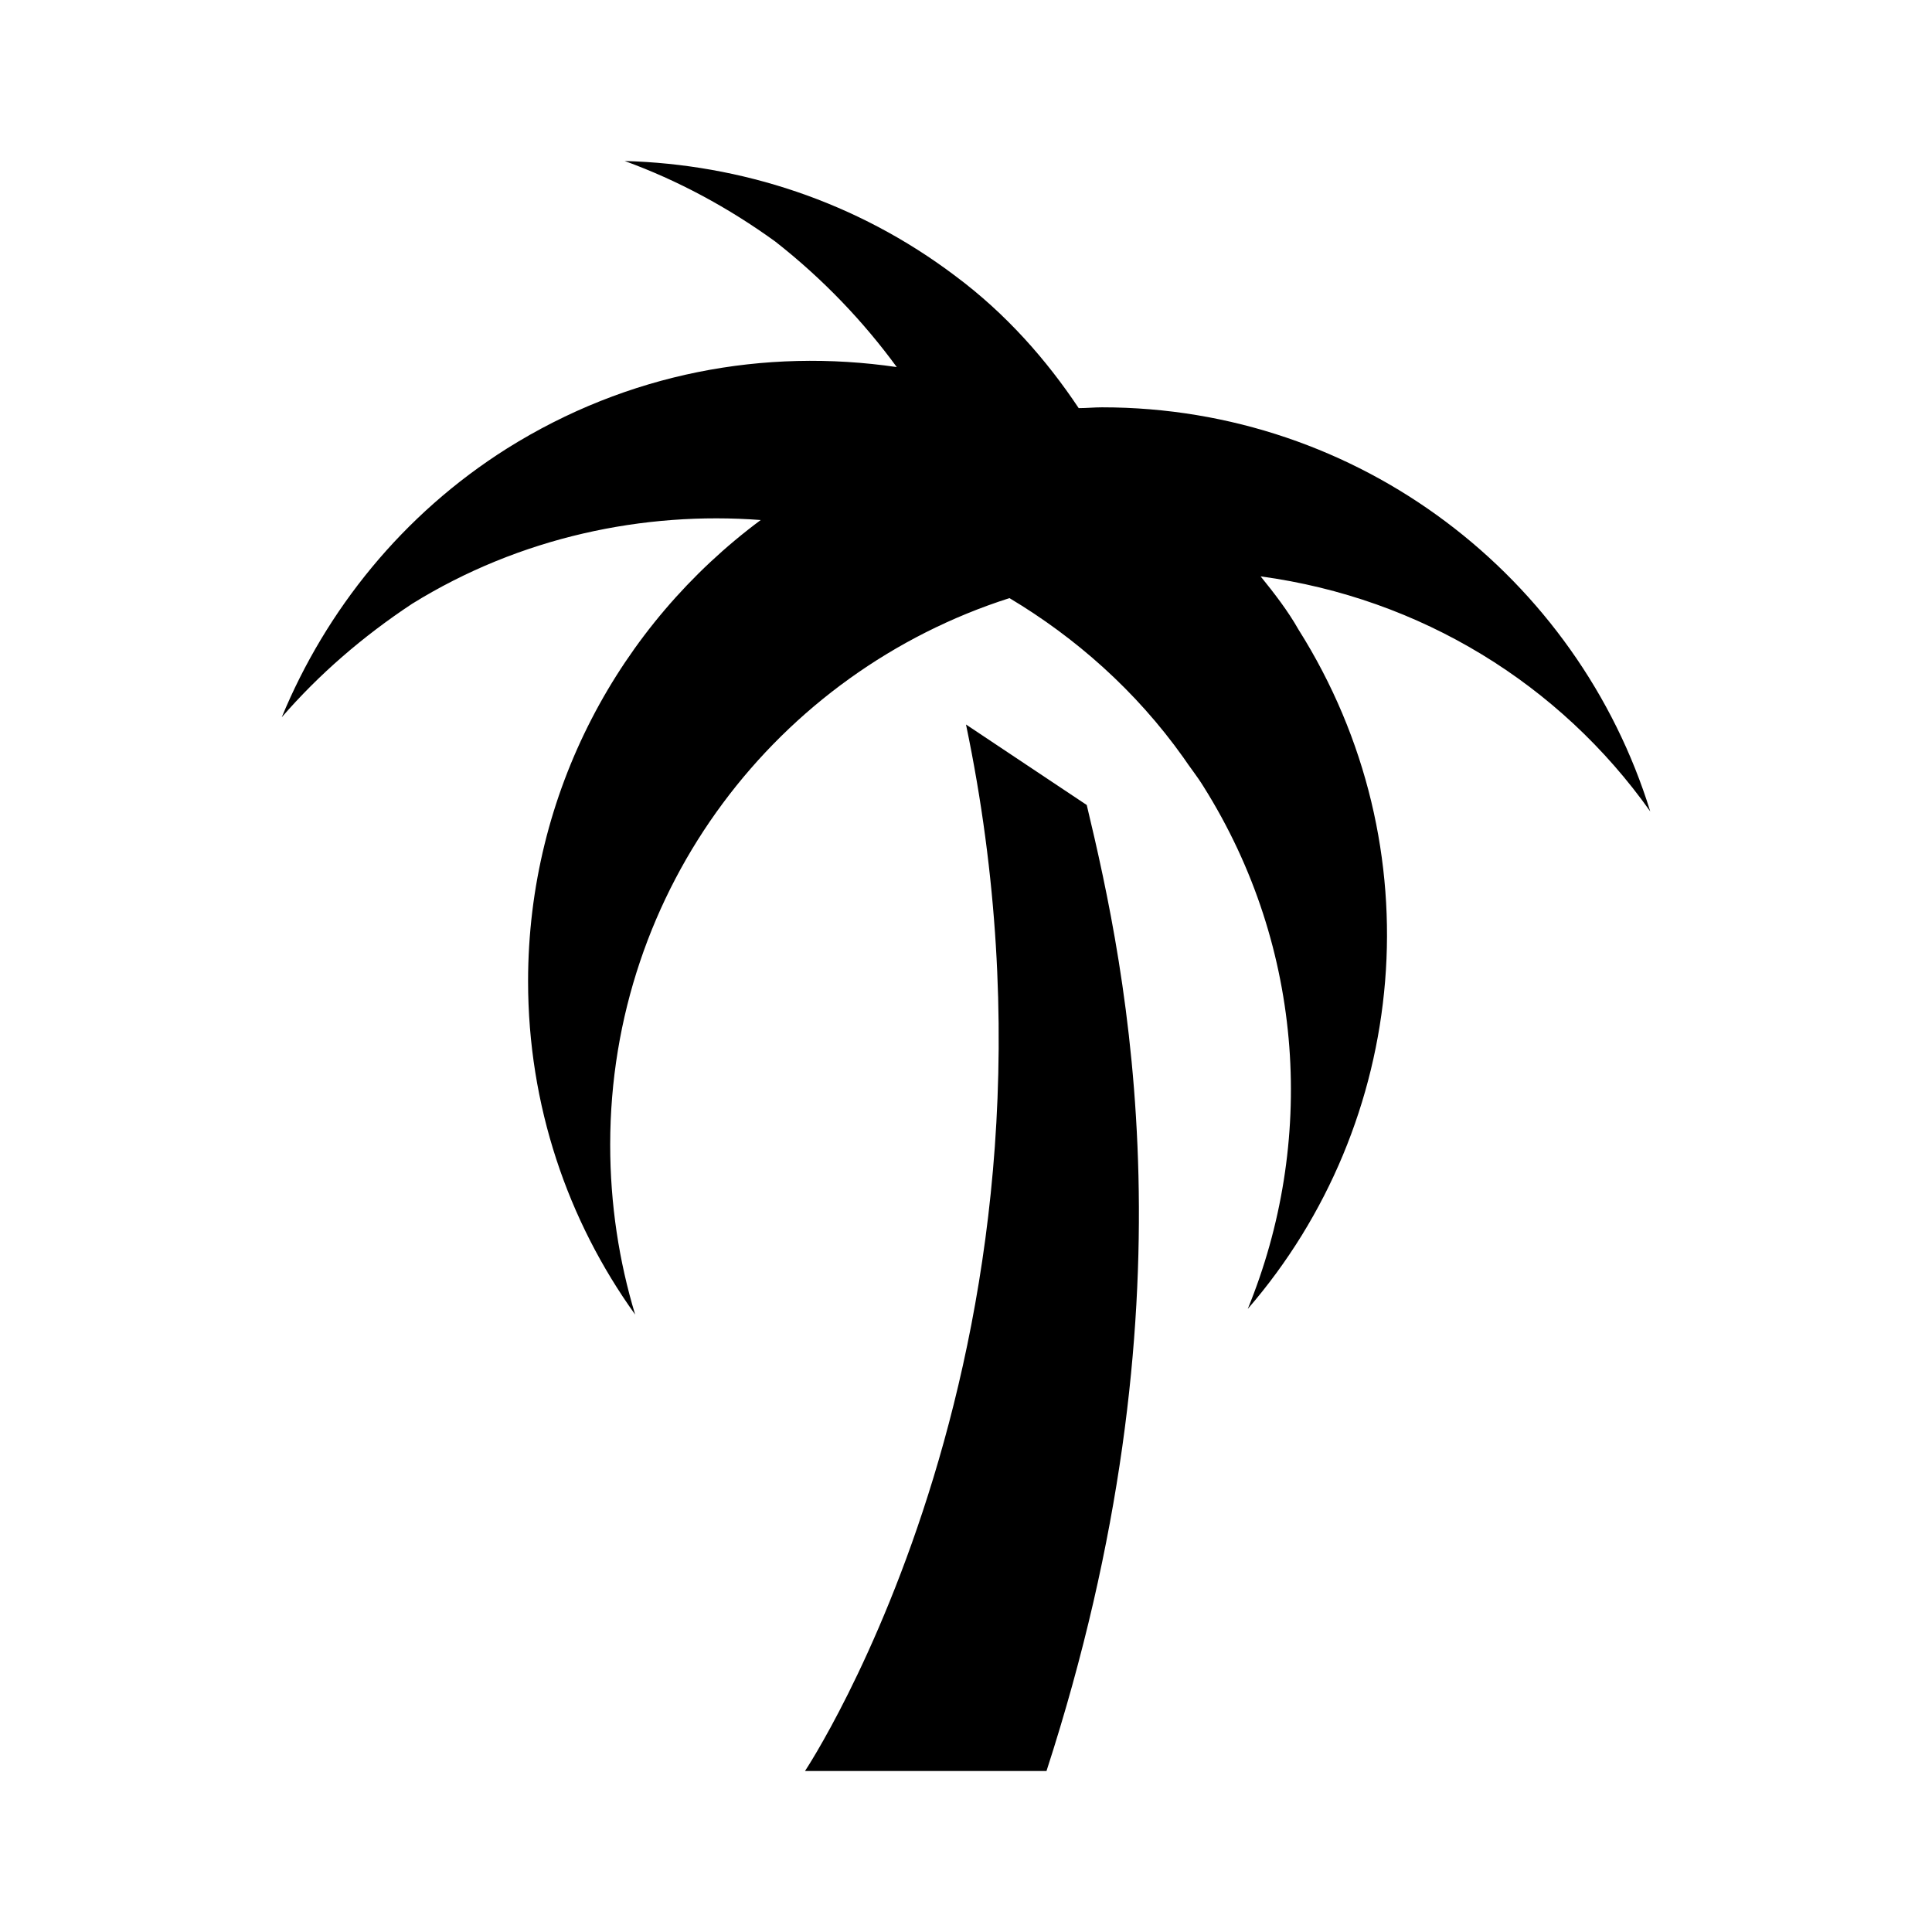
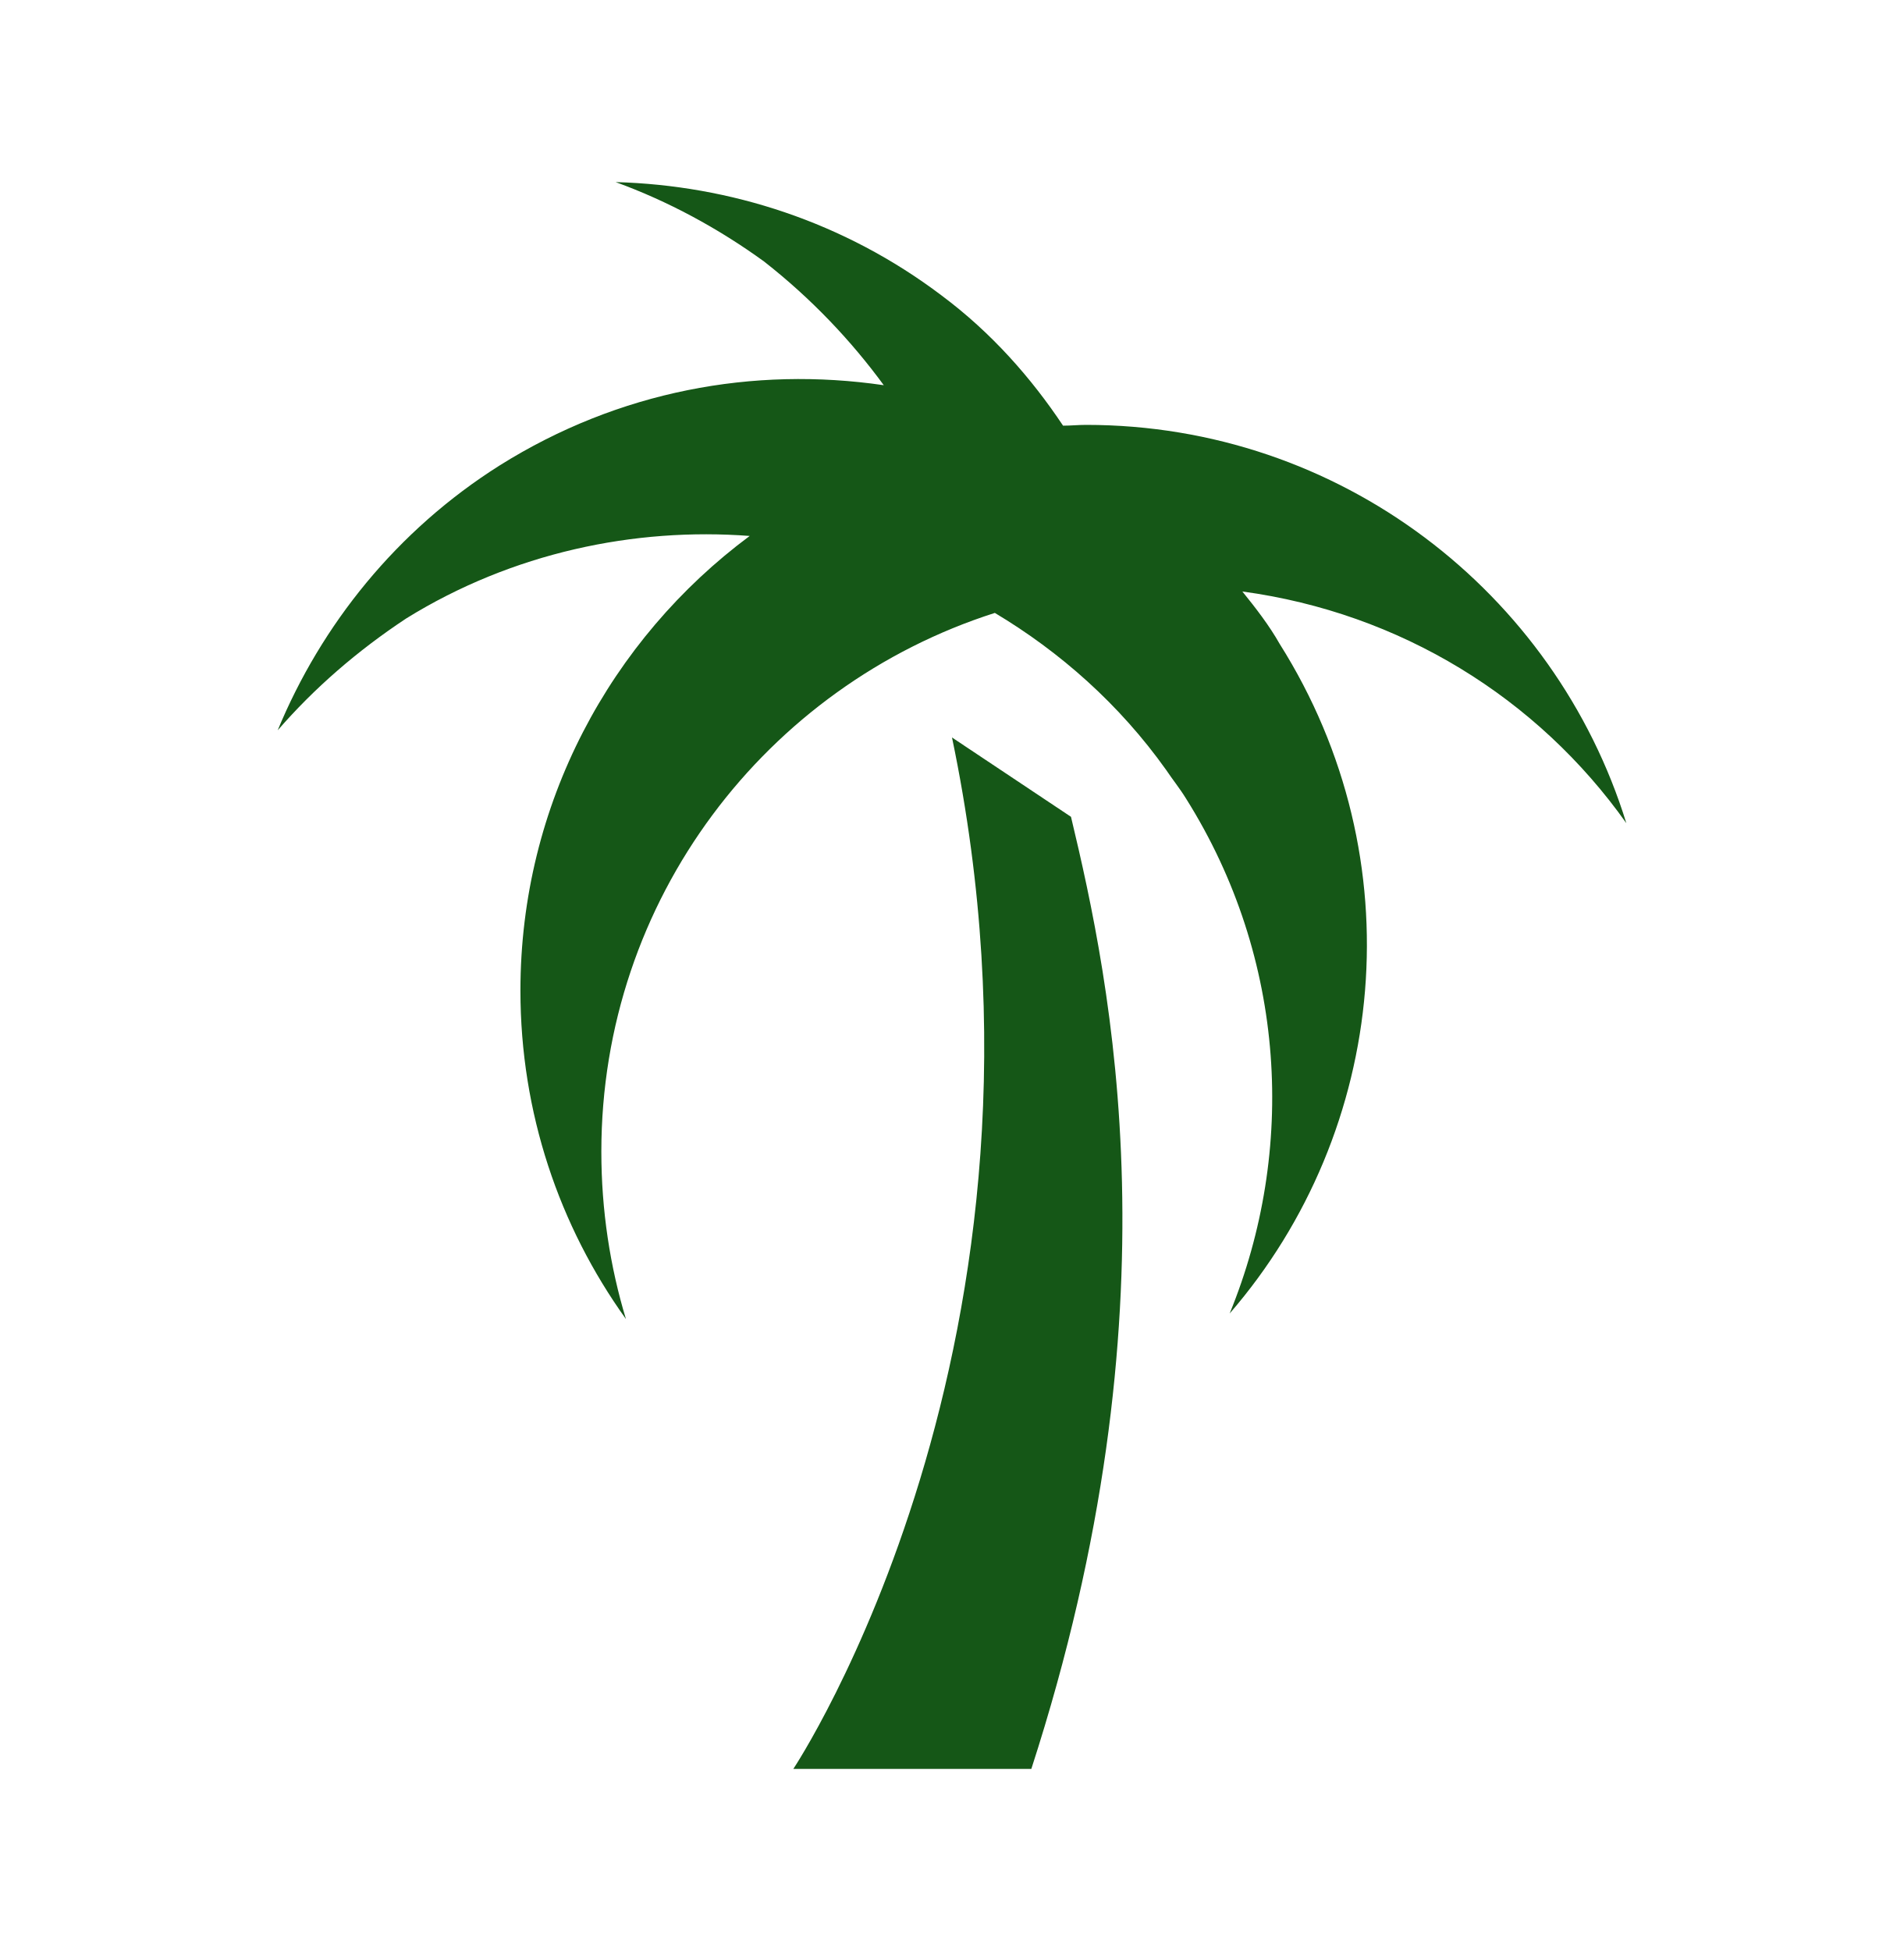
- <svg xmlns="http://www.w3.org/2000/svg" version="1.1" width="24" height="24" viewBox="0 0 24 24">
-   <path d="M12 9C13.59 16.61 10 22 10 22H13C14.88 16.2 14 12.09 13.5 10M15.66 7.16C15.83 7.37 16 7.59 16.13 7.82C17.84 10.53 17.5 13.95 15.5 16.26C16.34 14.21 16.22 11.79 14.95 9.77C14.87 9.64 14.78 9.53 14.7 9.41C14.11 8.58 13.36 7.92 12.54 7.43C9.66 8.35 7.58 11.04 7.58 14.22C7.58 14.96 7.69 15.67 7.89 16.33C7.05 15.16 6.56 13.73 6.56 12.19C6.56 9.84 7.7 7.76 9.45 6.46C8 6.35 6.46 6.67 5.12 7.5C4.5 7.91 3.96 8.38 3.5 8.91C4.05 7.58 5 6.39 6.3 5.57C7.8 4.63 9.5 4.32 11.14 4.56C10.73 4 10.23 3.47 9.63 3C9.05 2.58 8.42 2.24 7.76 2C9.2 2.04 10.64 2.5 11.87 3.43C12.5 3.9 13 4.47 13.4 5.07C13.5 5.07 13.59 5.06 13.69 5.06C16.89 5.06 19.6 7.17 20.5 10.08C19.38 8.5 17.65 7.43 15.66 7.16Z" />
+ <svg xmlns="http://www.w3.org/2000/svg" version="1.1" width="244" height="250" viewBox="0 0 24 24">
+   <path fill="#155717" d="M12 9C13.59 16.61 10 22 10 22H13C14.88 16.2 14 12.09 13.5 10M15.66 7.16C15.83 7.37 16 7.59 16.13 7.82C17.84 10.53 17.5 13.95 15.5 16.26C16.34 14.21 16.22 11.79 14.95 9.77C14.87 9.64 14.78 9.53 14.7 9.41C14.11 8.58 13.36 7.92 12.54 7.43C9.66 8.35 7.58 11.04 7.58 14.22C7.58 14.96 7.69 15.67 7.89 16.33C7.05 15.16 6.56 13.73 6.56 12.19C6.56 9.84 7.7 7.76 9.45 6.46C8 6.35 6.46 6.67 5.12 7.5C4.5 7.91 3.96 8.38 3.5 8.91C4.05 7.58 5 6.39 6.3 5.57C7.8 4.63 9.5 4.32 11.14 4.56C10.73 4 10.23 3.47 9.63 3C9.05 2.58 8.42 2.24 7.76 2C9.2 2.04 10.64 2.5 11.87 3.43C12.5 3.9 13 4.47 13.4 5.07C13.5 5.07 13.59 5.06 13.69 5.06C16.89 5.06 19.6 7.17 20.5 10.08C19.38 8.5 17.65 7.43 15.66 7.16Z" />
</svg>
